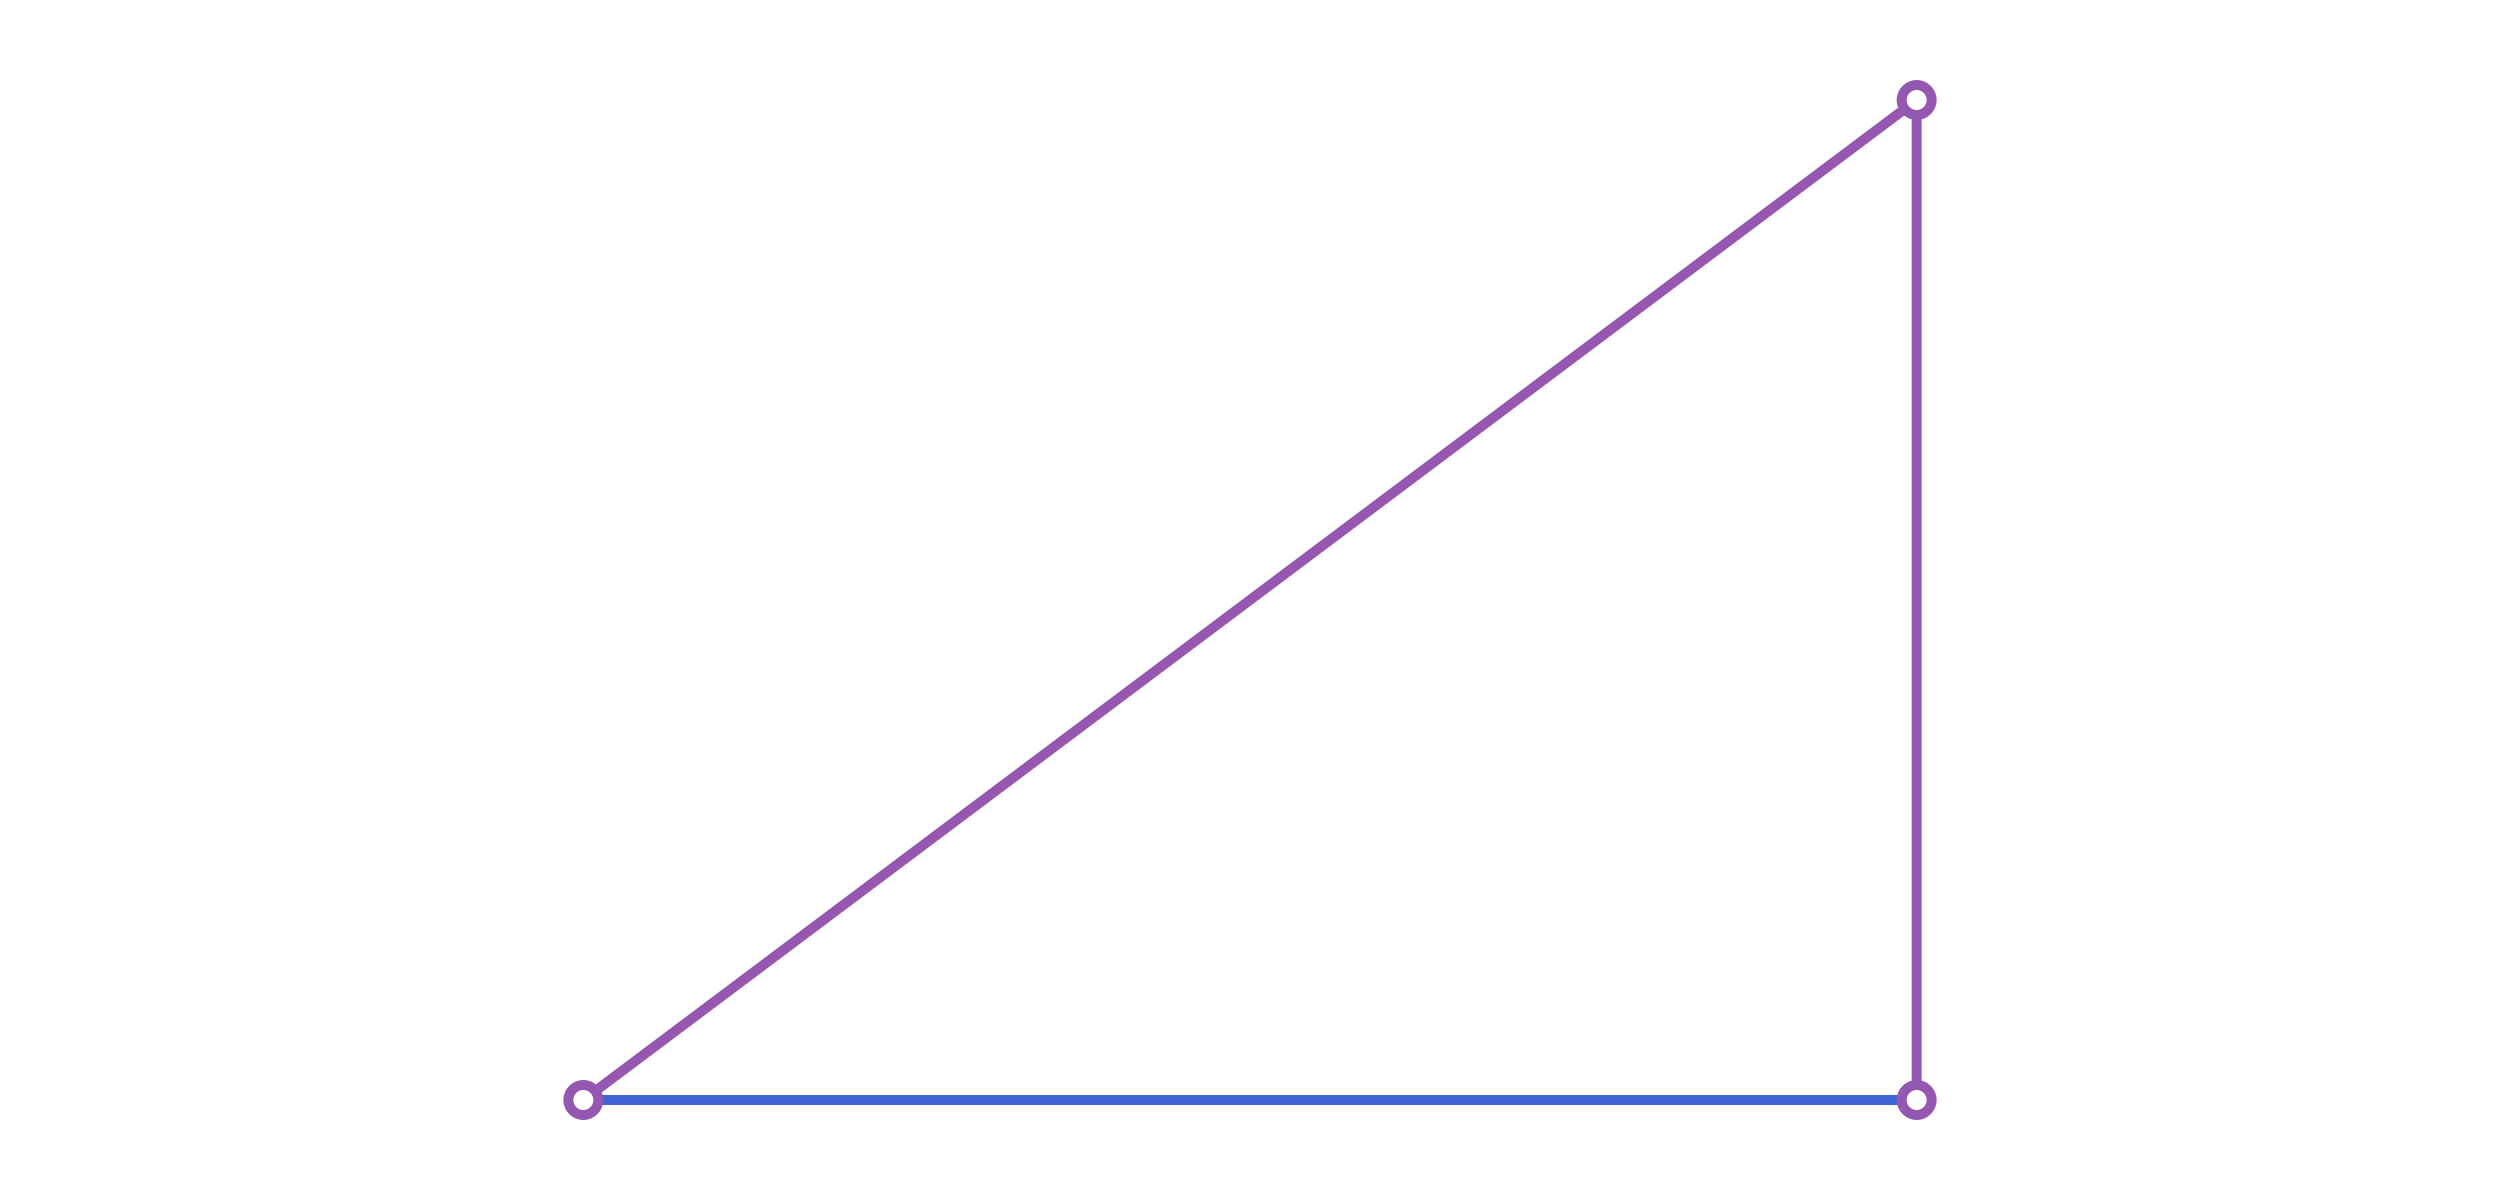
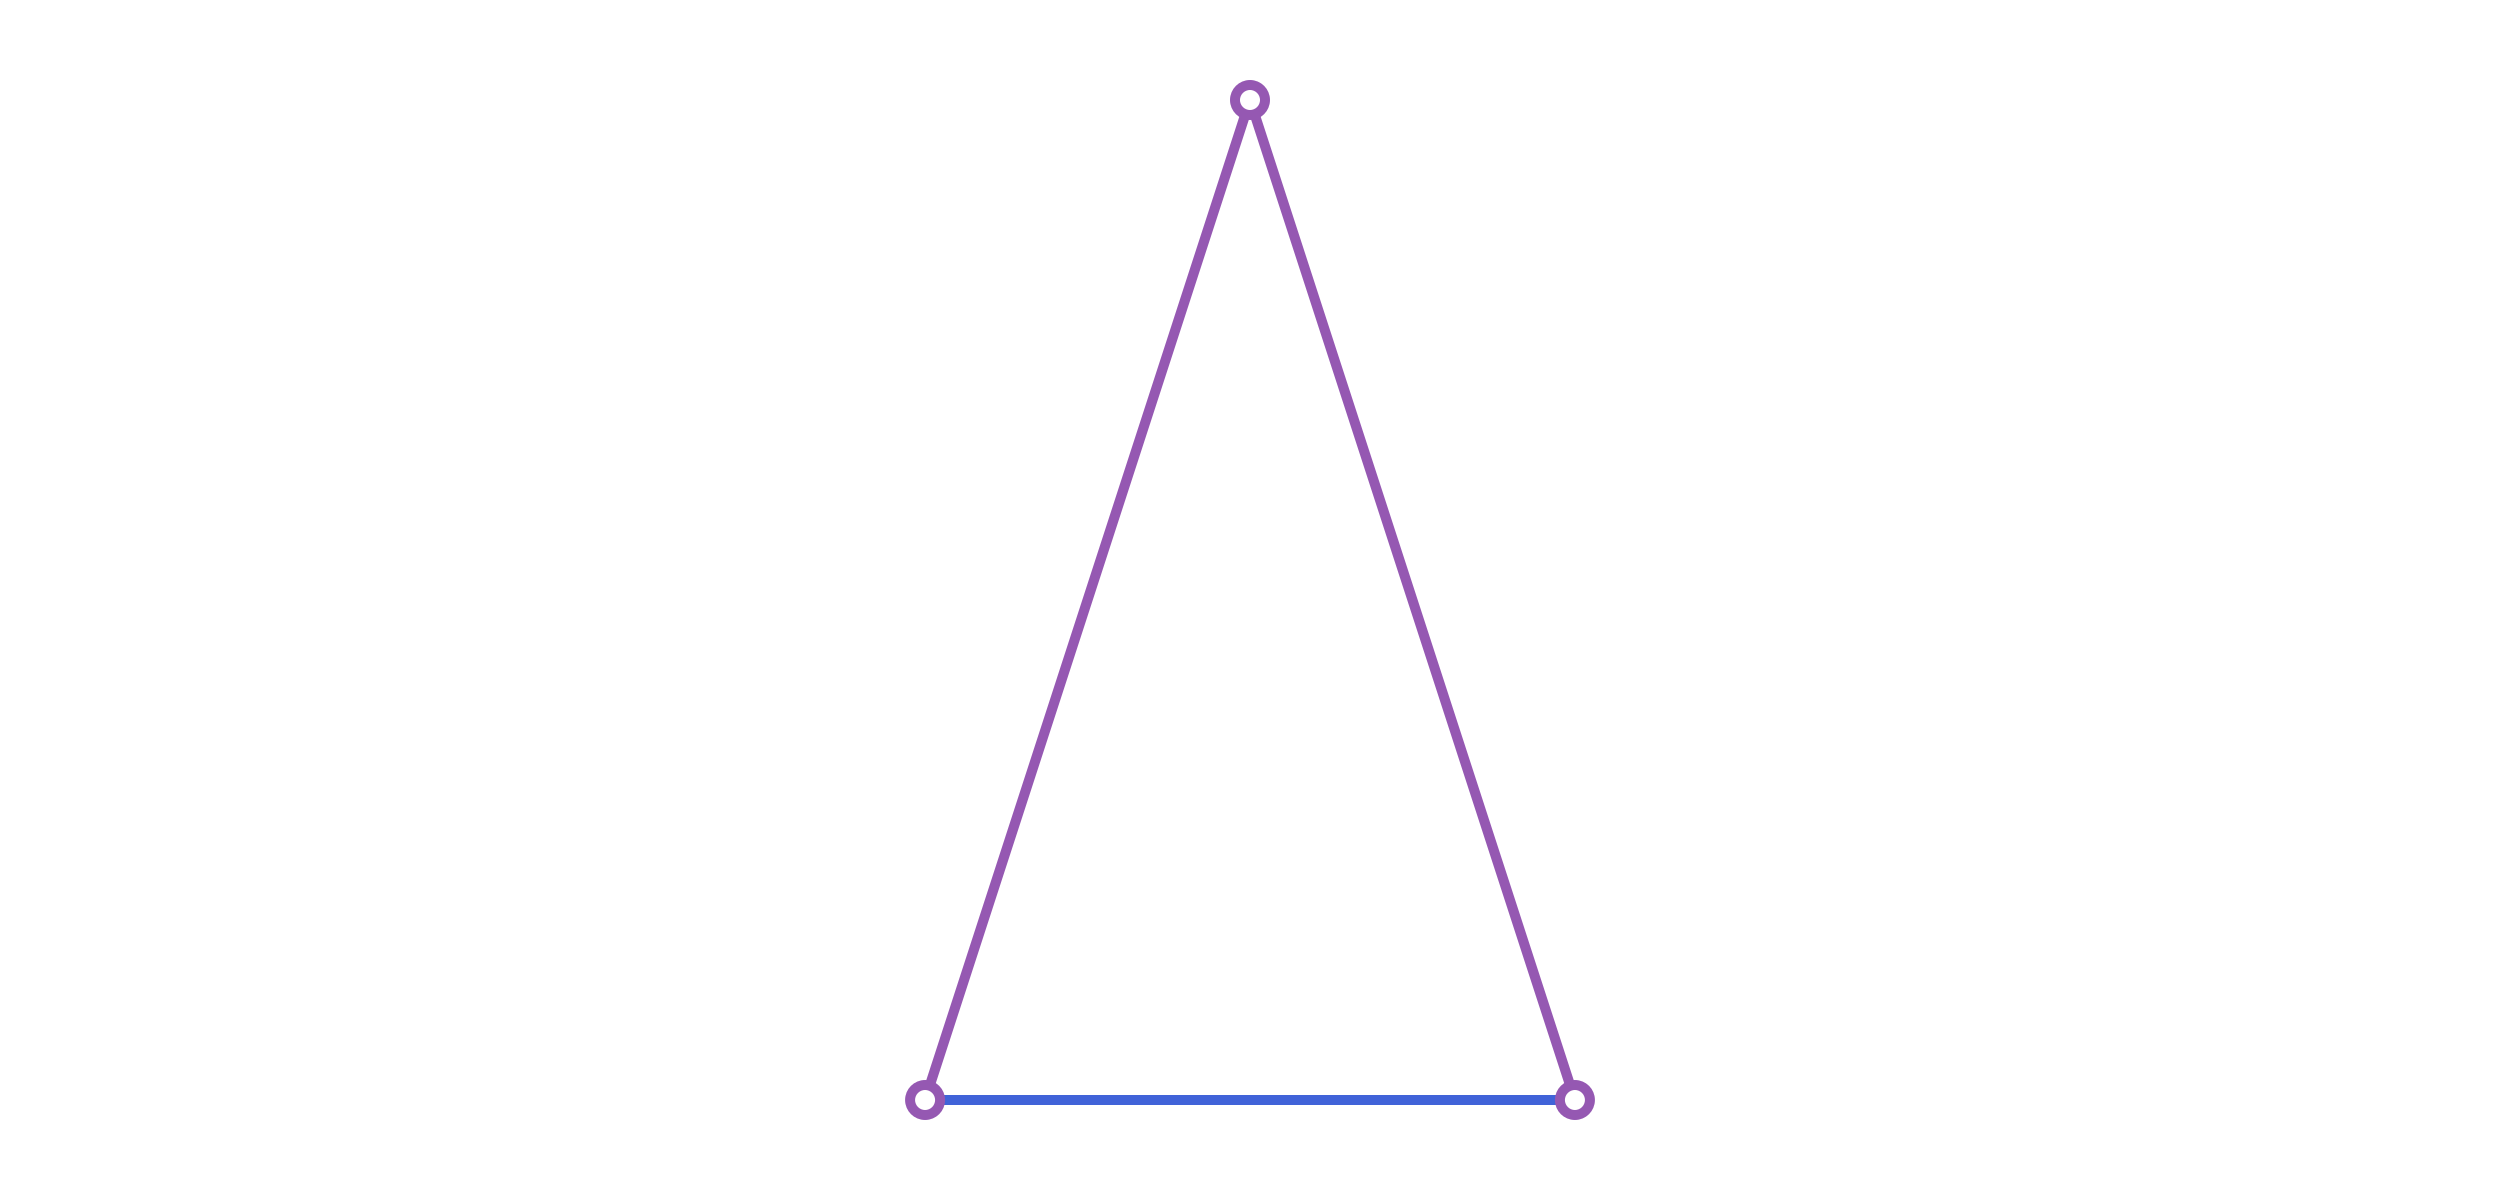
<svg xmlns="http://www.w3.org/2000/svg" width="500" height="240" viewBox="0 0 500 240">
-   <path fill="none" stroke-width="2" stroke-linecap="butt" stroke-linejoin="miter" stroke="rgb(58.4%, 34.5%, 69.8%)" stroke-opacity="1" stroke-miterlimit="10" d="M 116.668 220 L 383.332 220 L 383.332 20 Z M 116.668 220 " />
-   <path fill="none" stroke-width="2" stroke-linecap="butt" stroke-linejoin="miter" stroke="rgb(25.1%, 38.8%, 84.7%)" stroke-opacity="1" stroke-miterlimit="10" d="M 116.668 220 L 383.332 220 " />
-   <path fill-rule="nonzero" fill="rgb(100%, 100%, 100%)" fill-opacity="1" stroke-width="2" stroke-linecap="butt" stroke-linejoin="miter" stroke="rgb(58.4%, 34.5%, 69.8%)" stroke-opacity="1" stroke-miterlimit="10" d="M 119.668 220 C 119.668 221.656 118.324 223 116.668 223 C 115.012 223 113.668 221.656 113.668 220 C 113.668 218.344 115.012 217 116.668 217 C 118.324 217 119.668 218.344 119.668 220 Z M 386.332 220 C 386.332 221.656 384.988 223 383.332 223 C 381.676 223 380.332 221.656 380.332 220 C 380.332 218.344 381.676 217 383.332 217 C 384.988 217 386.332 218.344 386.332 220 Z M 386.332 20 C 386.332 21.656 384.988 23 383.332 23 C 381.676 23 380.332 21.656 380.332 20 C 380.332 18.344 381.676 17 383.332 17 C 384.988 17 386.332 18.344 386.332 20 Z M 386.332 20 " />
+   <path fill="none" stroke-width="2" stroke-linecap="butt" stroke-linejoin="miter" stroke="rgb(58.4%, 34.5%, 69.8%)" stroke-opacity="1" stroke-miterlimit="10" d="M 185.016 220 L 314.984 220 L 250 20 Z M 185.016 220 " />
+   <path fill="none" stroke-width="2" stroke-linecap="butt" stroke-linejoin="miter" stroke="rgb(25.1%, 38.8%, 84.7%)" stroke-opacity="1" stroke-miterlimit="10" d="M 185.016 220 L 314.984 220 " />
+   <path fill-rule="nonzero" fill="rgb(100%, 100%, 100%)" fill-opacity="1" stroke-width="2" stroke-linecap="butt" stroke-linejoin="miter" stroke="rgb(58.4%, 34.5%, 69.8%)" stroke-opacity="1" stroke-miterlimit="10" d="M 188.016 220 C 188.016 221.656 186.672 223 185.016 223 C 183.359 223 182.016 221.656 182.016 220 C 182.016 218.344 183.359 217 185.016 217 C 186.672 217 188.016 218.344 188.016 220 Z M 317.984 220 C 317.984 221.656 316.641 223 314.984 223 C 313.328 223 311.984 221.656 311.984 220 C 311.984 218.344 313.328 217 314.984 217 C 316.641 217 317.984 218.344 317.984 220 Z M 253 20 C 253 21.656 251.656 23 250 23 C 248.344 23 247 21.656 247 20 C 247 18.344 248.344 17 250 17 C 251.656 17 253 18.344 253 20 Z M 253 20 " />
</svg>
